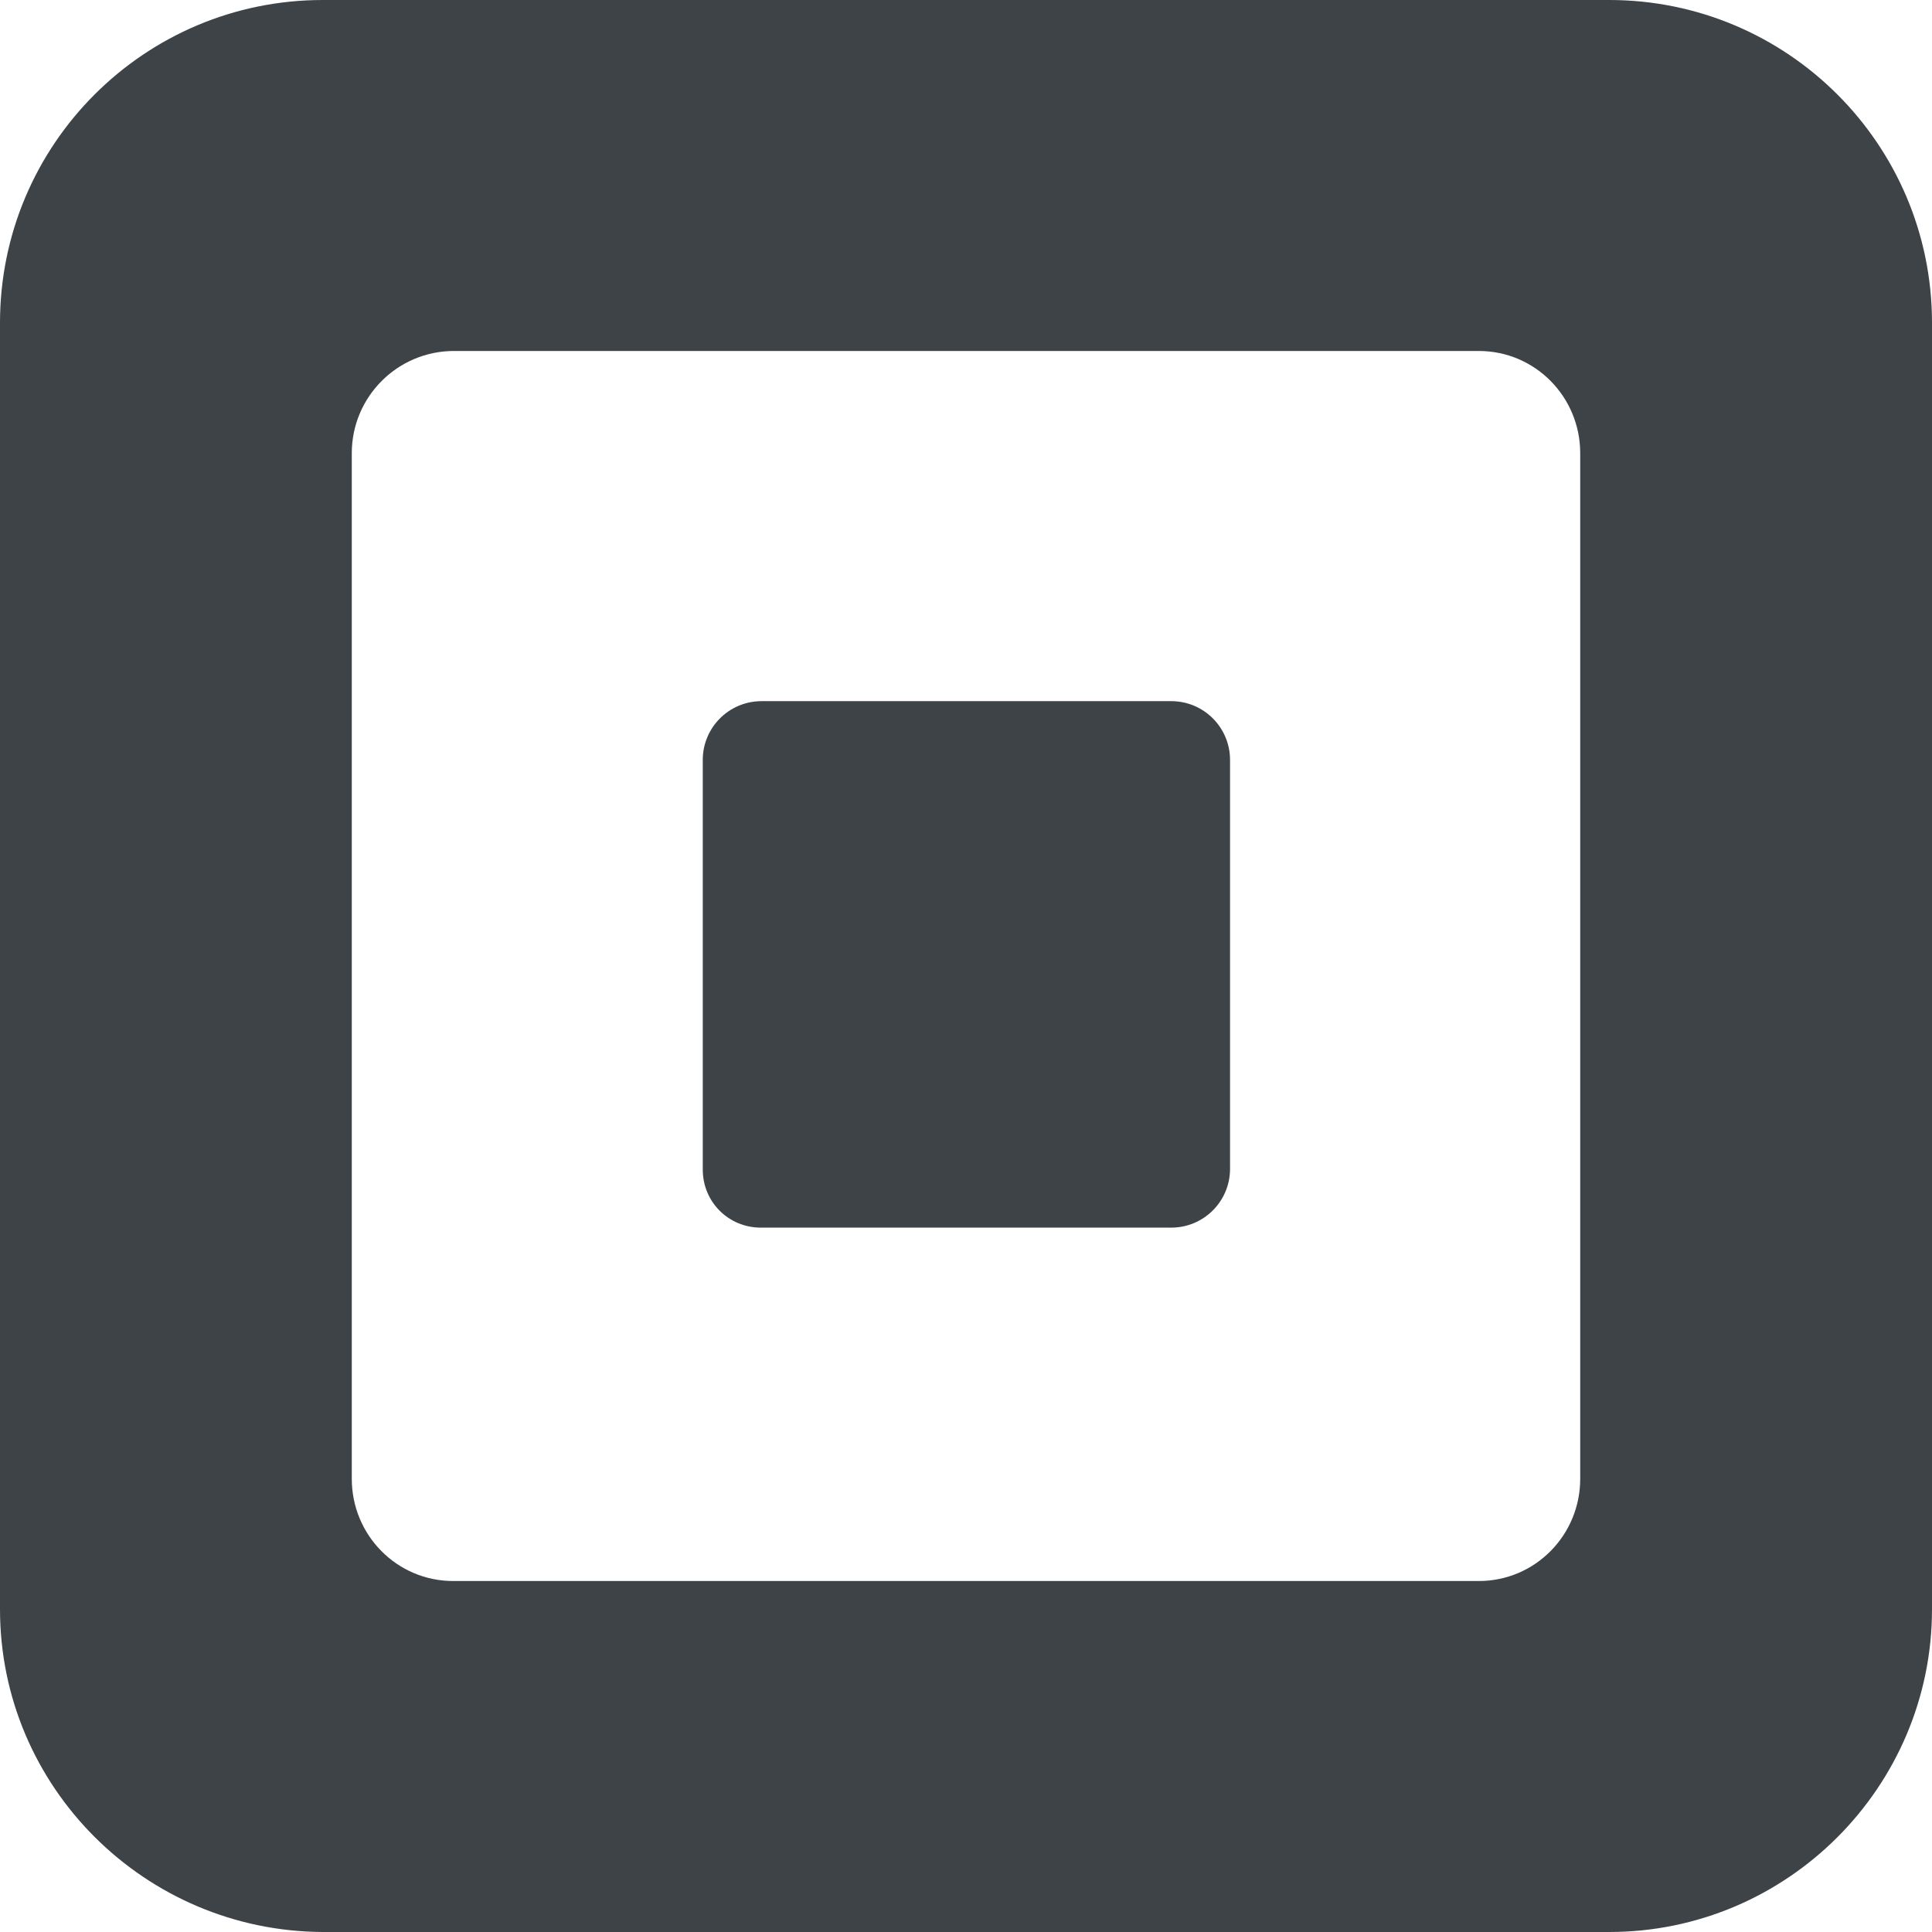
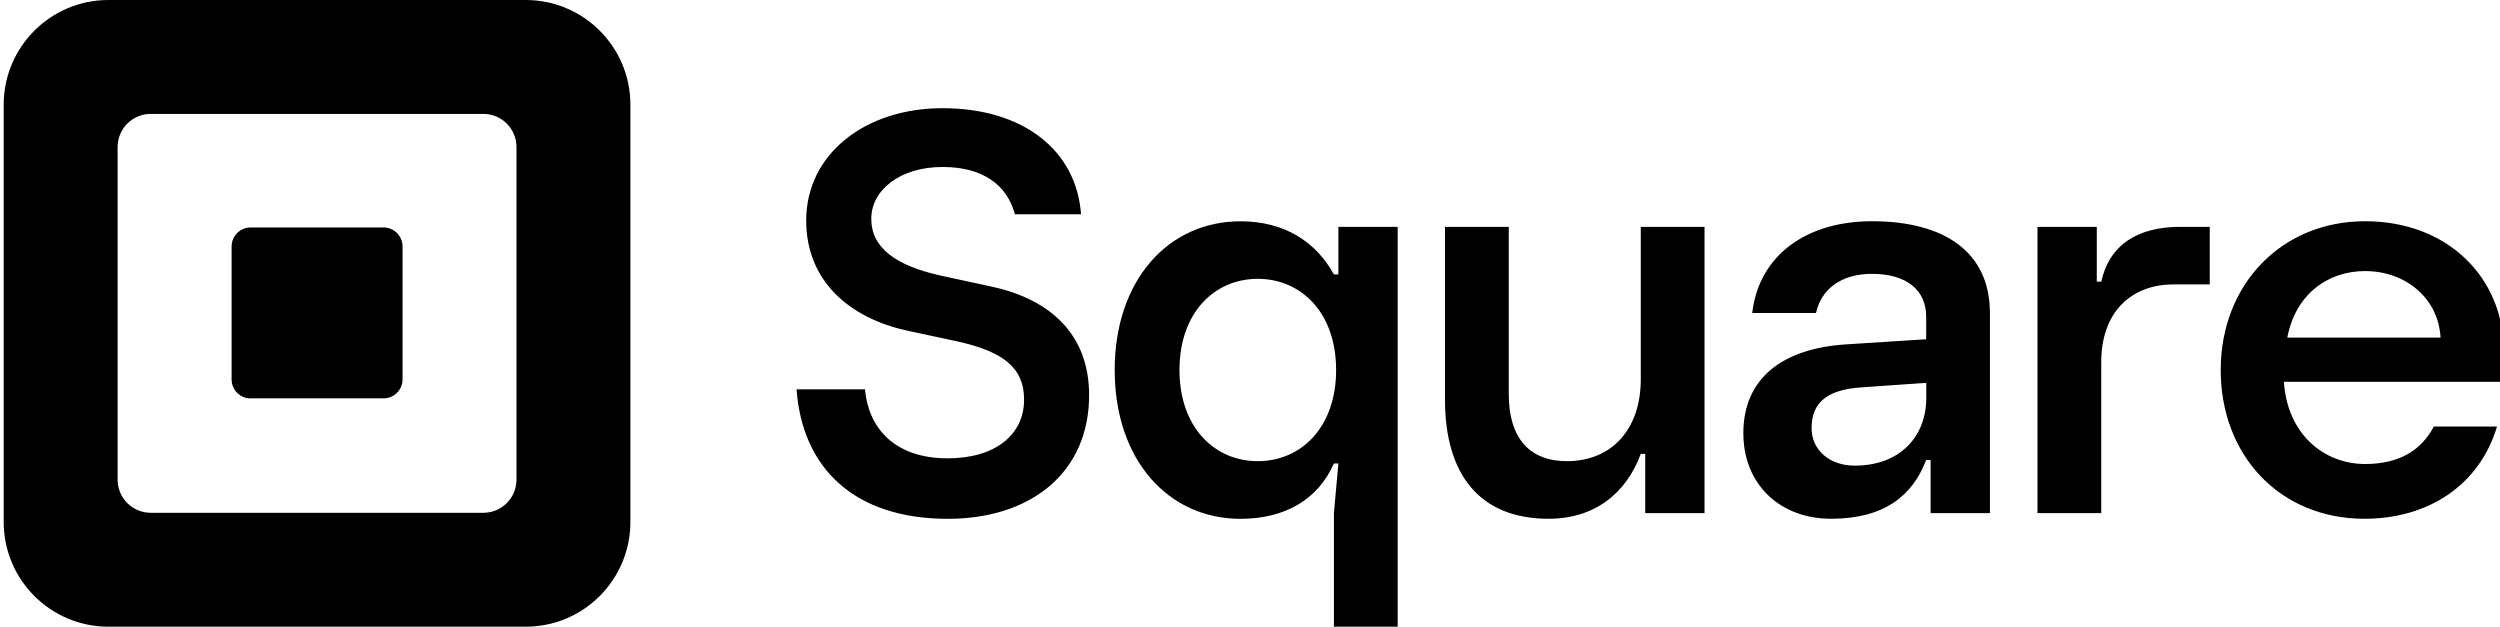
- <svg xmlns="http://www.w3.org/2000/svg" fill="#3E4348" role="img" viewBox="0 0 24 24">
-   <path d="M4.01 0A4.01 4.01 0 000 4.01v15.98c0 2.21 1.8 4 4.01 4.01h15.98C22.2 24 24 22.2 24 19.99V4A4.01 4.01 0 0019.99 0H4zm1.62 4.36h12.74c.7 0 1.26.57 1.26 1.27v12.74c0 .7-.56 1.27-1.26 1.27H5.63c-.7 0-1.26-.57-1.26-1.27V5.63a1.27 1.27 0 011.26-1.27zm3.83 4.35a.73.73 0 00-.73.73v5.09c0 .4.32.72.72.72h5.1a.73.73 0 00.73-.72V9.44a.73.73 0 00-.73-.73h-5.1Z" />
+ <svg xmlns="http://www.w3.org/2000/svg" class="LogoLockup svelte-1qhoav6" aria-hidden="true" viewBox="0 0 18035 4538.224" width="400" height="100.272" version="1.1" style="text-align:center;inline-size:88px" id="svg4">
+   <defs id="defs8" />
+   <path d="M 3772.326,0 H 750.798 C 331.927,0 -7.55,339.477 -7.55,758.348 V 3779.876 c 0,418.871 339.477,758.348 758.348,758.348 H 3772.326 c 418.871,0 758.348,-339.477 758.348,-758.348 V 758.348 C 4530.674,339.477 4191.197,0 3772.326,0 Z m -66.618,3473.708 c 0,132.323 -107.227,239.55 -239.55,239.55 H 1056.966 c -132.323,0 -239.55,-107.227 -239.55,-239.55 V 1064.516 c 0,-132.323 107.227,-239.55 239.55,-239.55 h 2409.192 c 132.323,0 239.55,107.227 239.55,239.55 z M 1780.18,2885.099 c -76.2,0 -137.342,-61.599 -137.342,-137.798 v -961.852 c 0,-76.2 61.142,-138.255 137.342,-138.255 h 963.221 c 75.743,0 137.342,61.599 137.342,138.255 v 961.395 c 0,76.2 -61.599,137.798 -137.342,137.798 H 1780.18 Z m 3953.721,-65.705 h 495.527 c 24.639,280.616 214.911,499.634 598.648,499.634 342.671,0 553.475,-169.282 553.475,-425.259 0,-239.55 -165.176,-346.778 -462.674,-417.046 l -384.193,-82.588 c -417.046,-90.801 -730.971,-359.097 -730.971,-797.132 0,-483.207 429.365,-813.559 986.947,-813.559 590.435,0 970.521,309.818 1003.374,767.93 h -479.101 c -57.036,-214.455 -234.987,-342.215 -523.817,-342.215 -305.712,0 -516.06,165.176 -516.06,375.98 0,210.804 181.602,338.565 495.527,408.833 l 380.087,82.588 c 417.046,90.801 701.769,342.671 701.769,784.356 0,561.688 -421.152,896.146 -1023.907,896.146 -677.585,-0.456 -1053.109,-367.767 -1094.631,-937.668 z m 3891.21,1718.831 v -821.772 l 32.396,-360.466 h -32.396 c -113.615,259.171 -352.253,401.076 -676.216,401.076 -522.448,0 -911.204,-425.259 -911.204,-1077.292 0,-652.033 388.756,-1077.292 911.204,-1077.292 319.857,0 546.631,149.662 676.216,384.649 h 32.396 v -344.496 h 429.365 v 2895.593 z m 15.97,-1858.911 c 0,-417.046 -255.064,-660.246 -567.164,-660.246 -312.1,0 -567.164,243.201 -567.164,660.246 0,417.046 255.064,660.246 567.164,660.246 312.1,0 567.164,-242.744 567.164,-660.246 z m 788.463,214.911 V 1642.631 h 461.761 V 2853.615 c 0,328.07 157.875,485.945 421.153,485.945 323.963,0 534.767,-230.881 534.767,-591.347 V 1642.631 h 461.762 v 2073.365 h -429.365 v -429.365 h -32.397 c -101.295,275.597 -323.963,469.975 -668.003,469.975 -494.614,0 -749.678,-315.75 -749.678,-862.381 z m 2160.516,242.744 c 0,-388.756 271.49,-615.53 753.328,-643.82 l 570.815,-36.503 v -161.982 c 0,-194.378 -141.905,-311.644 -392.863,-311.644 -230.881,0 -368.679,117.266 -405.182,283.354 h -461.762 c 48.823,-421.152 396.969,-664.353 866.488,-664.353 530.661,0 854.624,226.774 854.624,664.353 v 1449.622 h -429.365 v -384.649 h -32.397 c -97.189,255.064 -299.78,425.259 -688.536,425.259 -371.873,0 -635.15,-250.958 -635.15,-619.637 z M 13914.66,2881.905 V 2772.396 l -465.869,32.396 c -250.957,15.97 -364.572,109.509 -364.572,295.674 0,157.875 129.585,271.49 311.643,271.49 328.526,0 518.798,-210.348 518.798,-490.052 z m 805.345,834.548 V 1642.631 h 429.366 v 396.969 h 32.396 c 60.686,-271.49 267.384,-396.969 574.921,-396.969 h 210.804 v 417.046 h -263.277 c -299.78,0 -522.448,194.378 -522.448,563.057 v 1093.262 h -461.762 z m 3360.093,-951.813 h -1575.557 c 24.183,380.543 291.567,595.454 587.241,595.454 250.957,0 408.832,-101.296 498.265,-271.49 h 457.655 c -125.479,421.152 -494.158,668.003 -960.027,668.003 -611.423,0 -1040.789,-457.655 -1040.789,-1077.292 0,-619.637 441.229,-1077.292 1044.896,-1077.292 607.317,0 1004.286,417.046 1004.286,935.387 0.456,101.752 -7.757,154.225 -15.97,227.231 z m -441.229,-319.857 c -15.97,-287.46 -255.064,-481.838 -546.631,-481.838 -275.597,0 -506.021,174.301 -563.057,481.838 z" fill="#000000" class="svelte-1qhoav6" style="d:path('M 828.4 0 H 166.2 C 74.4 0 0 74.4 0 166.2 V 828.4 C 0 920.2 74.4 994.6 166.2 994.6 H 828.4 C 920.2 994.6 994.6 920.2 994.6 828.4 V 166.2 C 994.6 74.4 920.2 0 828.4 0 Z M 813.8 761.3 C 813.8 790.3 790.3 813.8 761.3 813.8 H 233.3 C 204.3 813.8 180.8 790.3 180.8 761.3 V 233.3 C 180.8 204.3 204.3 180.8 233.3 180.8 H 761.3 C 790.3 180.8 813.8 204.3 813.8 233.3 V 761.3 Z M 391.8 632.3 C 375.1 632.3 361.7 618.8 361.7 602.1 V 391.3 C 361.7 374.6 375.1 361 391.8 361 H 602.9 C 619.5 361 633 374.5 633 391.3 V 602 C 633 618.7 619.5 632.2 602.9 632.2 H 391.8 Z M 1258.3 617.9 H 1366.9 C 1372.3 679.4 1414 727.4 1498.1 727.4 C 1573.2 727.4 1619.4 690.3 1619.4 634.2 C 1619.4 581.7 1583.2 558.2 1518 542.8 L 1433.8 524.7 C 1342.4 504.8 1273.6 446 1273.6 350 C 1273.6 244.1 1367.7 171.7 1489.9 171.7 C 1619.3 171.7 1702.6 239.6 1709.8 340 H 1604.8 C 1592.3 293 1553.3 265 1490 265 C 1423 265 1376.9 301.2 1376.9 347.4 S 1416.7 421.6 1485.5 437 L 1568.8 455.1 C 1660.2 475 1722.6 530.2 1722.6 627 C 1722.6 750.1 1630.3 823.4 1498.2 823.4 C 1349.7 823.3 1267.4 742.8 1258.3 617.9 Z M 2111.1 994.6 V 814.5 L 2118.2 735.5 H 2111.1 C 2086.2 792.3 2033.9 823.4 1962.9 823.4 C 1848.4 823.4 1763.2 730.2 1763.2 587.3 C 1763.2 444.4 1848.4 351.2 1962.9 351.2 C 2033 351.2 2082.7 384 2111.1 435.5 H 2118.2 V 360 H 2212.3 V 994.6 H 2111.1 Z M 2114.6 587.2 C 2114.6 495.8 2058.7 442.5 1990.3 442.5 S 1866 495.8 1866 587.2 C 1866 678.6 1921.9 731.9 1990.3 731.9 S 2114.6 678.7 2114.6 587.2 Z M 2287.4 634.3 V 360 H 2388.6 V 625.4 C 2388.6 697.3 2423.2 731.9 2480.9 731.9 C 2551.9 731.9 2598.1 681.3 2598.1 602.3 V 360 H 2699.3 V 814.4 H 2605.2 V 720.3 H 2598.1 C 2575.9 780.7 2527.1 823.3 2451.7 823.3 C 2343.3 823.3 2287.4 754.1 2287.4 634.3 Z M 2760.9 687.5 C 2760.9 602.3 2820.4 552.6 2926 546.4 L 3051.1 538.4 V 502.9 C 3051.1 460.3 3020 434.6 2965 434.6 C 2914.4 434.6 2884.2 460.3 2876.2 496.7 H 2775 C 2785.7 404.4 2862 351.1 2964.9 351.1 C 3081.2 351.1 3152.2 400.8 3152.2 496.7 V 814.4 H 3058.1 V 730.1 H 3051 C 3029.7 786 2985.3 823.3 2900.1 823.3 C 2818.6 823.3 2760.9 768.3 2760.9 687.5 Z M 3051.2 631.6 V 607.6 L 2949.1 614.7 C 2894.1 618.2 2869.2 638.7 2869.2 679.5 C 2869.2 714.1 2897.6 739 2937.5 739 C 3009.5 739 3051.2 692.9 3051.2 631.6 Z M 3227.7 814.5 V 360 H 3321.8 V 447 H 3328.9 C 3342.2 387.5 3387.5 360 3454.9 360 H 3501.1 V 451.4 H 3443.4 C 3377.7 451.4 3328.9 494 3328.9 574.8 V 814.4 H 3227.7 Z M 3964.1 605.9 H 3618.8 C 3624.1 689.3 3682.7 736.4 3747.5 736.4 C 3802.5 736.4 3837.1 714.2 3856.7 676.9 H 3957 C 3929.5 769.2 3848.7 823.3 3746.6 823.3 C 3612.6 823.3 3518.5 723 3518.5 587.2 C 3518.5 451.4 3615.2 351.1 3747.5 351.1 C 3880.6 351.1 3967.6 442.5 3967.6 556.1 C 3967.7 578.4 3965.9 589.9 3964.1 605.9 Z M 3867.4 535.8 C 3863.9 472.8 3811.5 430.2 3747.6 430.2 C 3687.2 430.2 3636.7 468.4 3624.2 535.8 H 3867.4 Z');text-align:center;stroke-width:4.563" id="path2" />
</svg>
